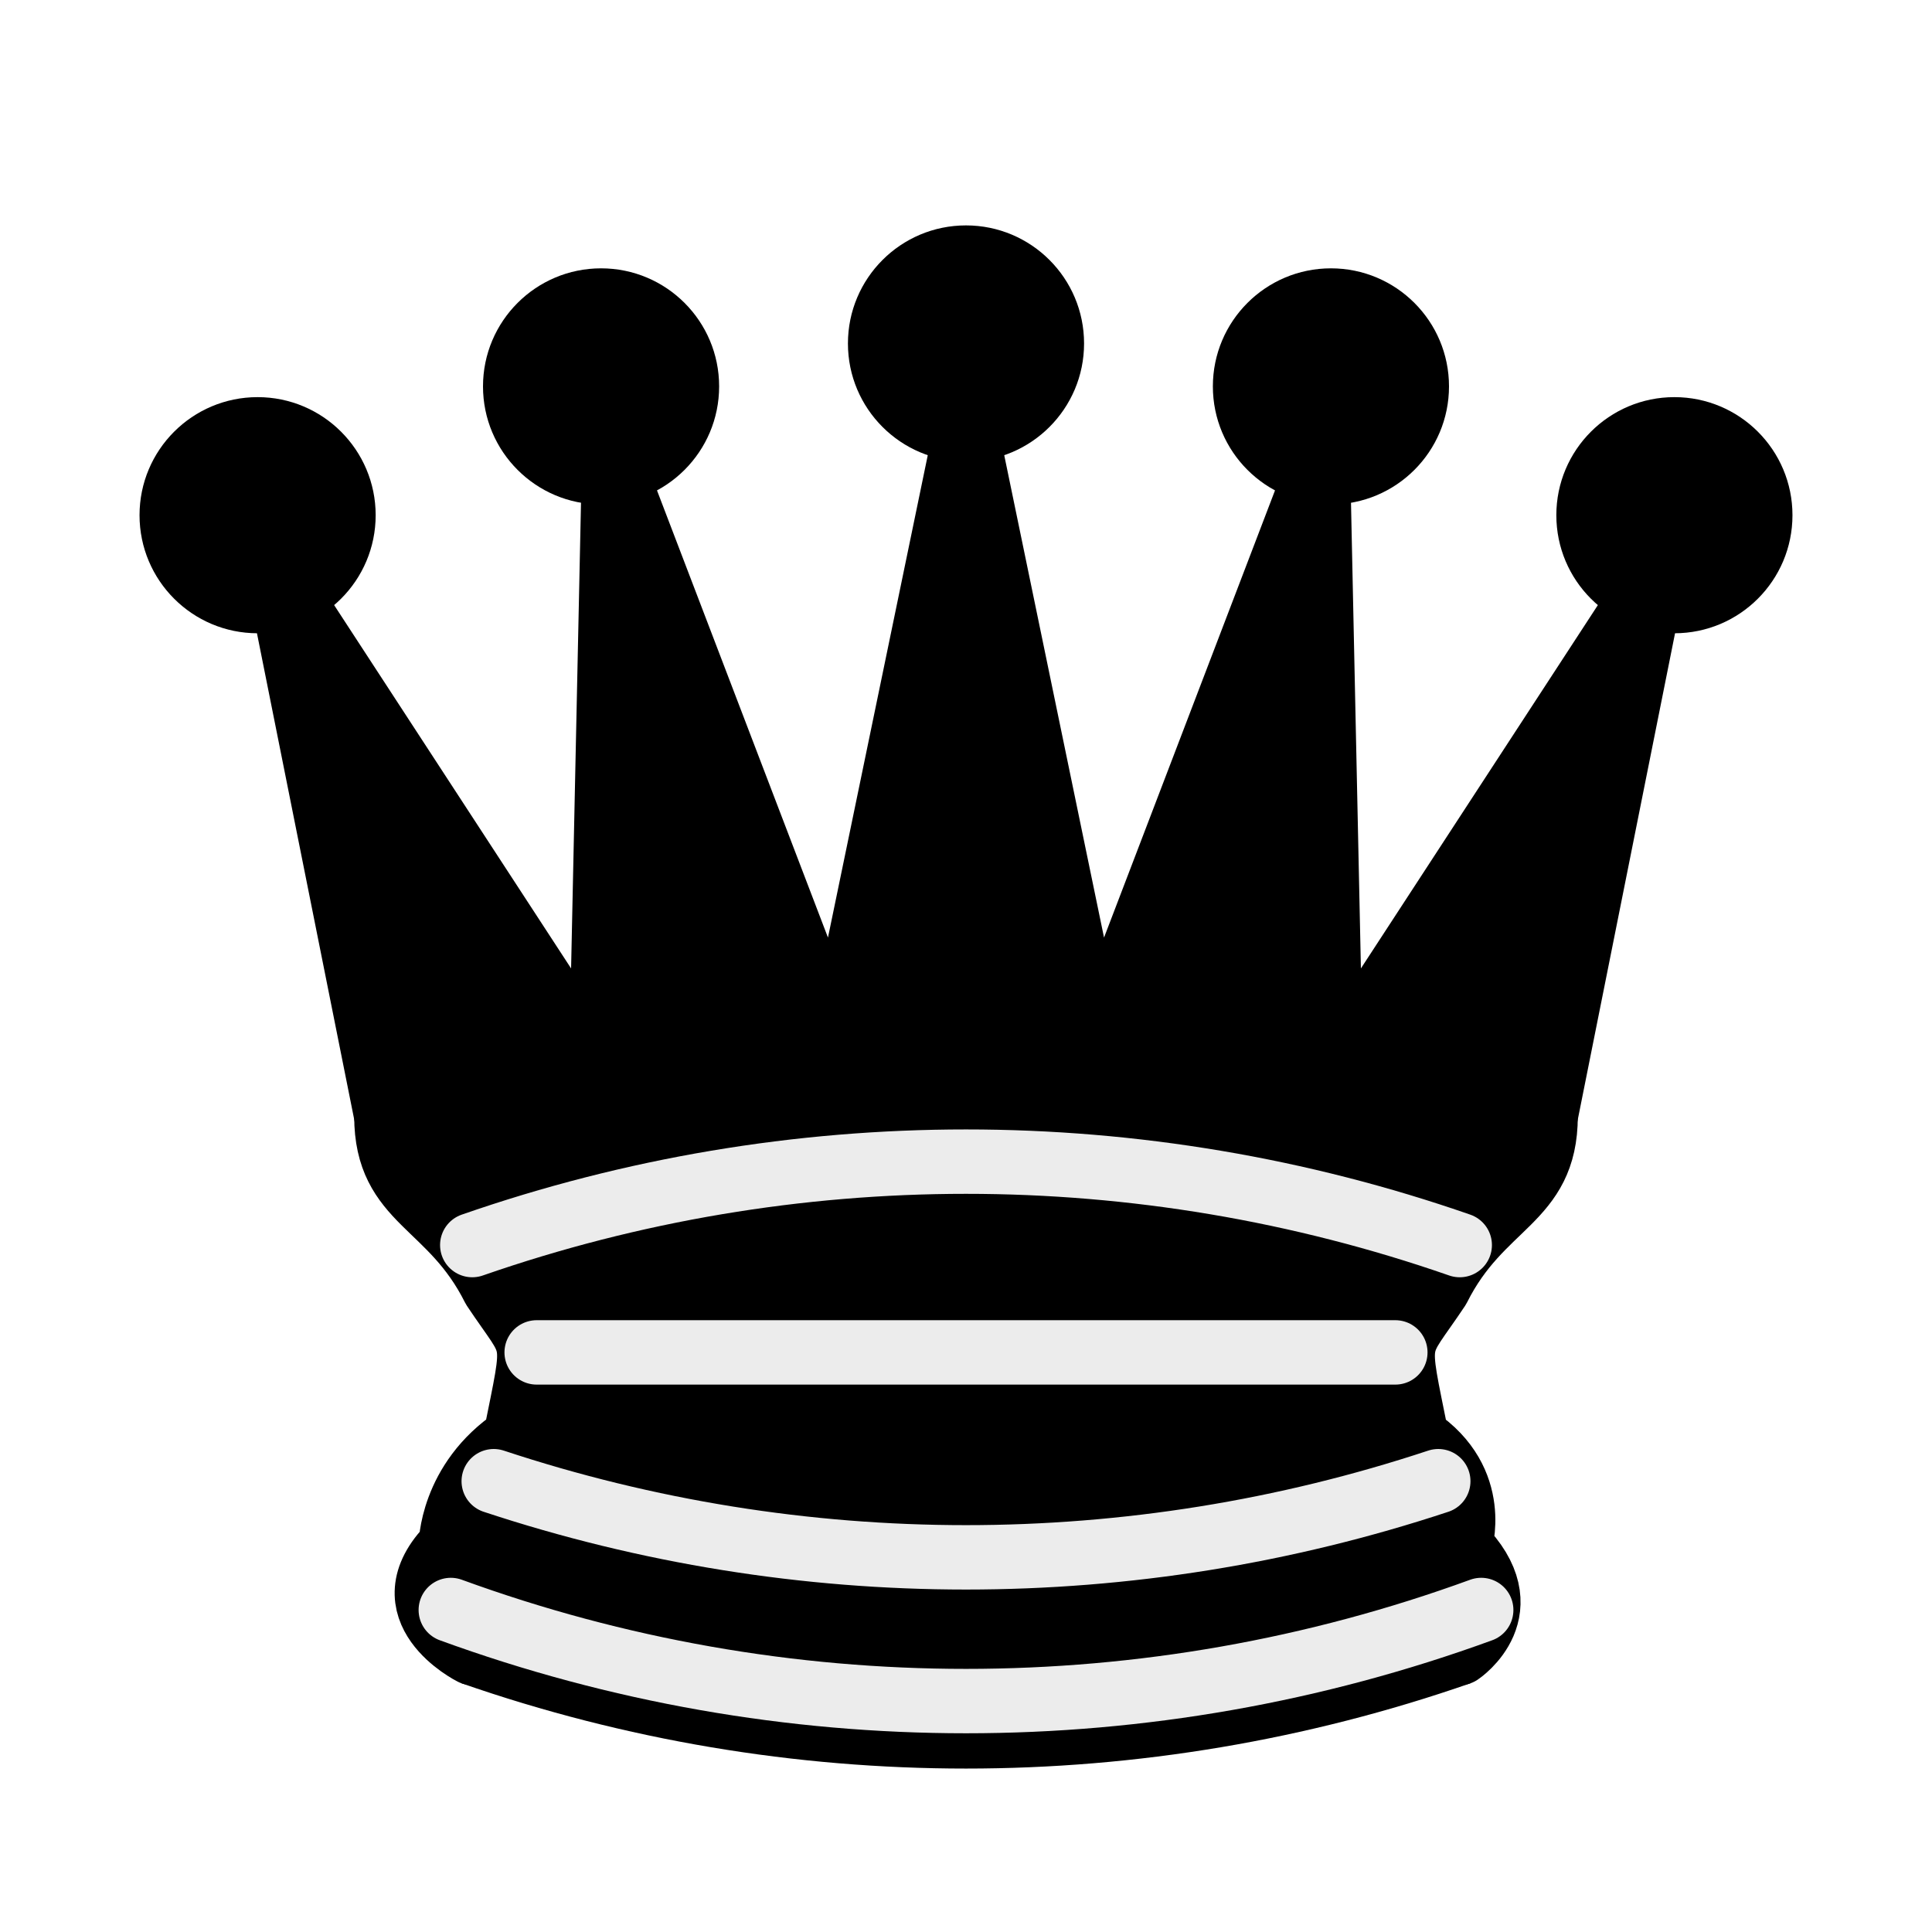
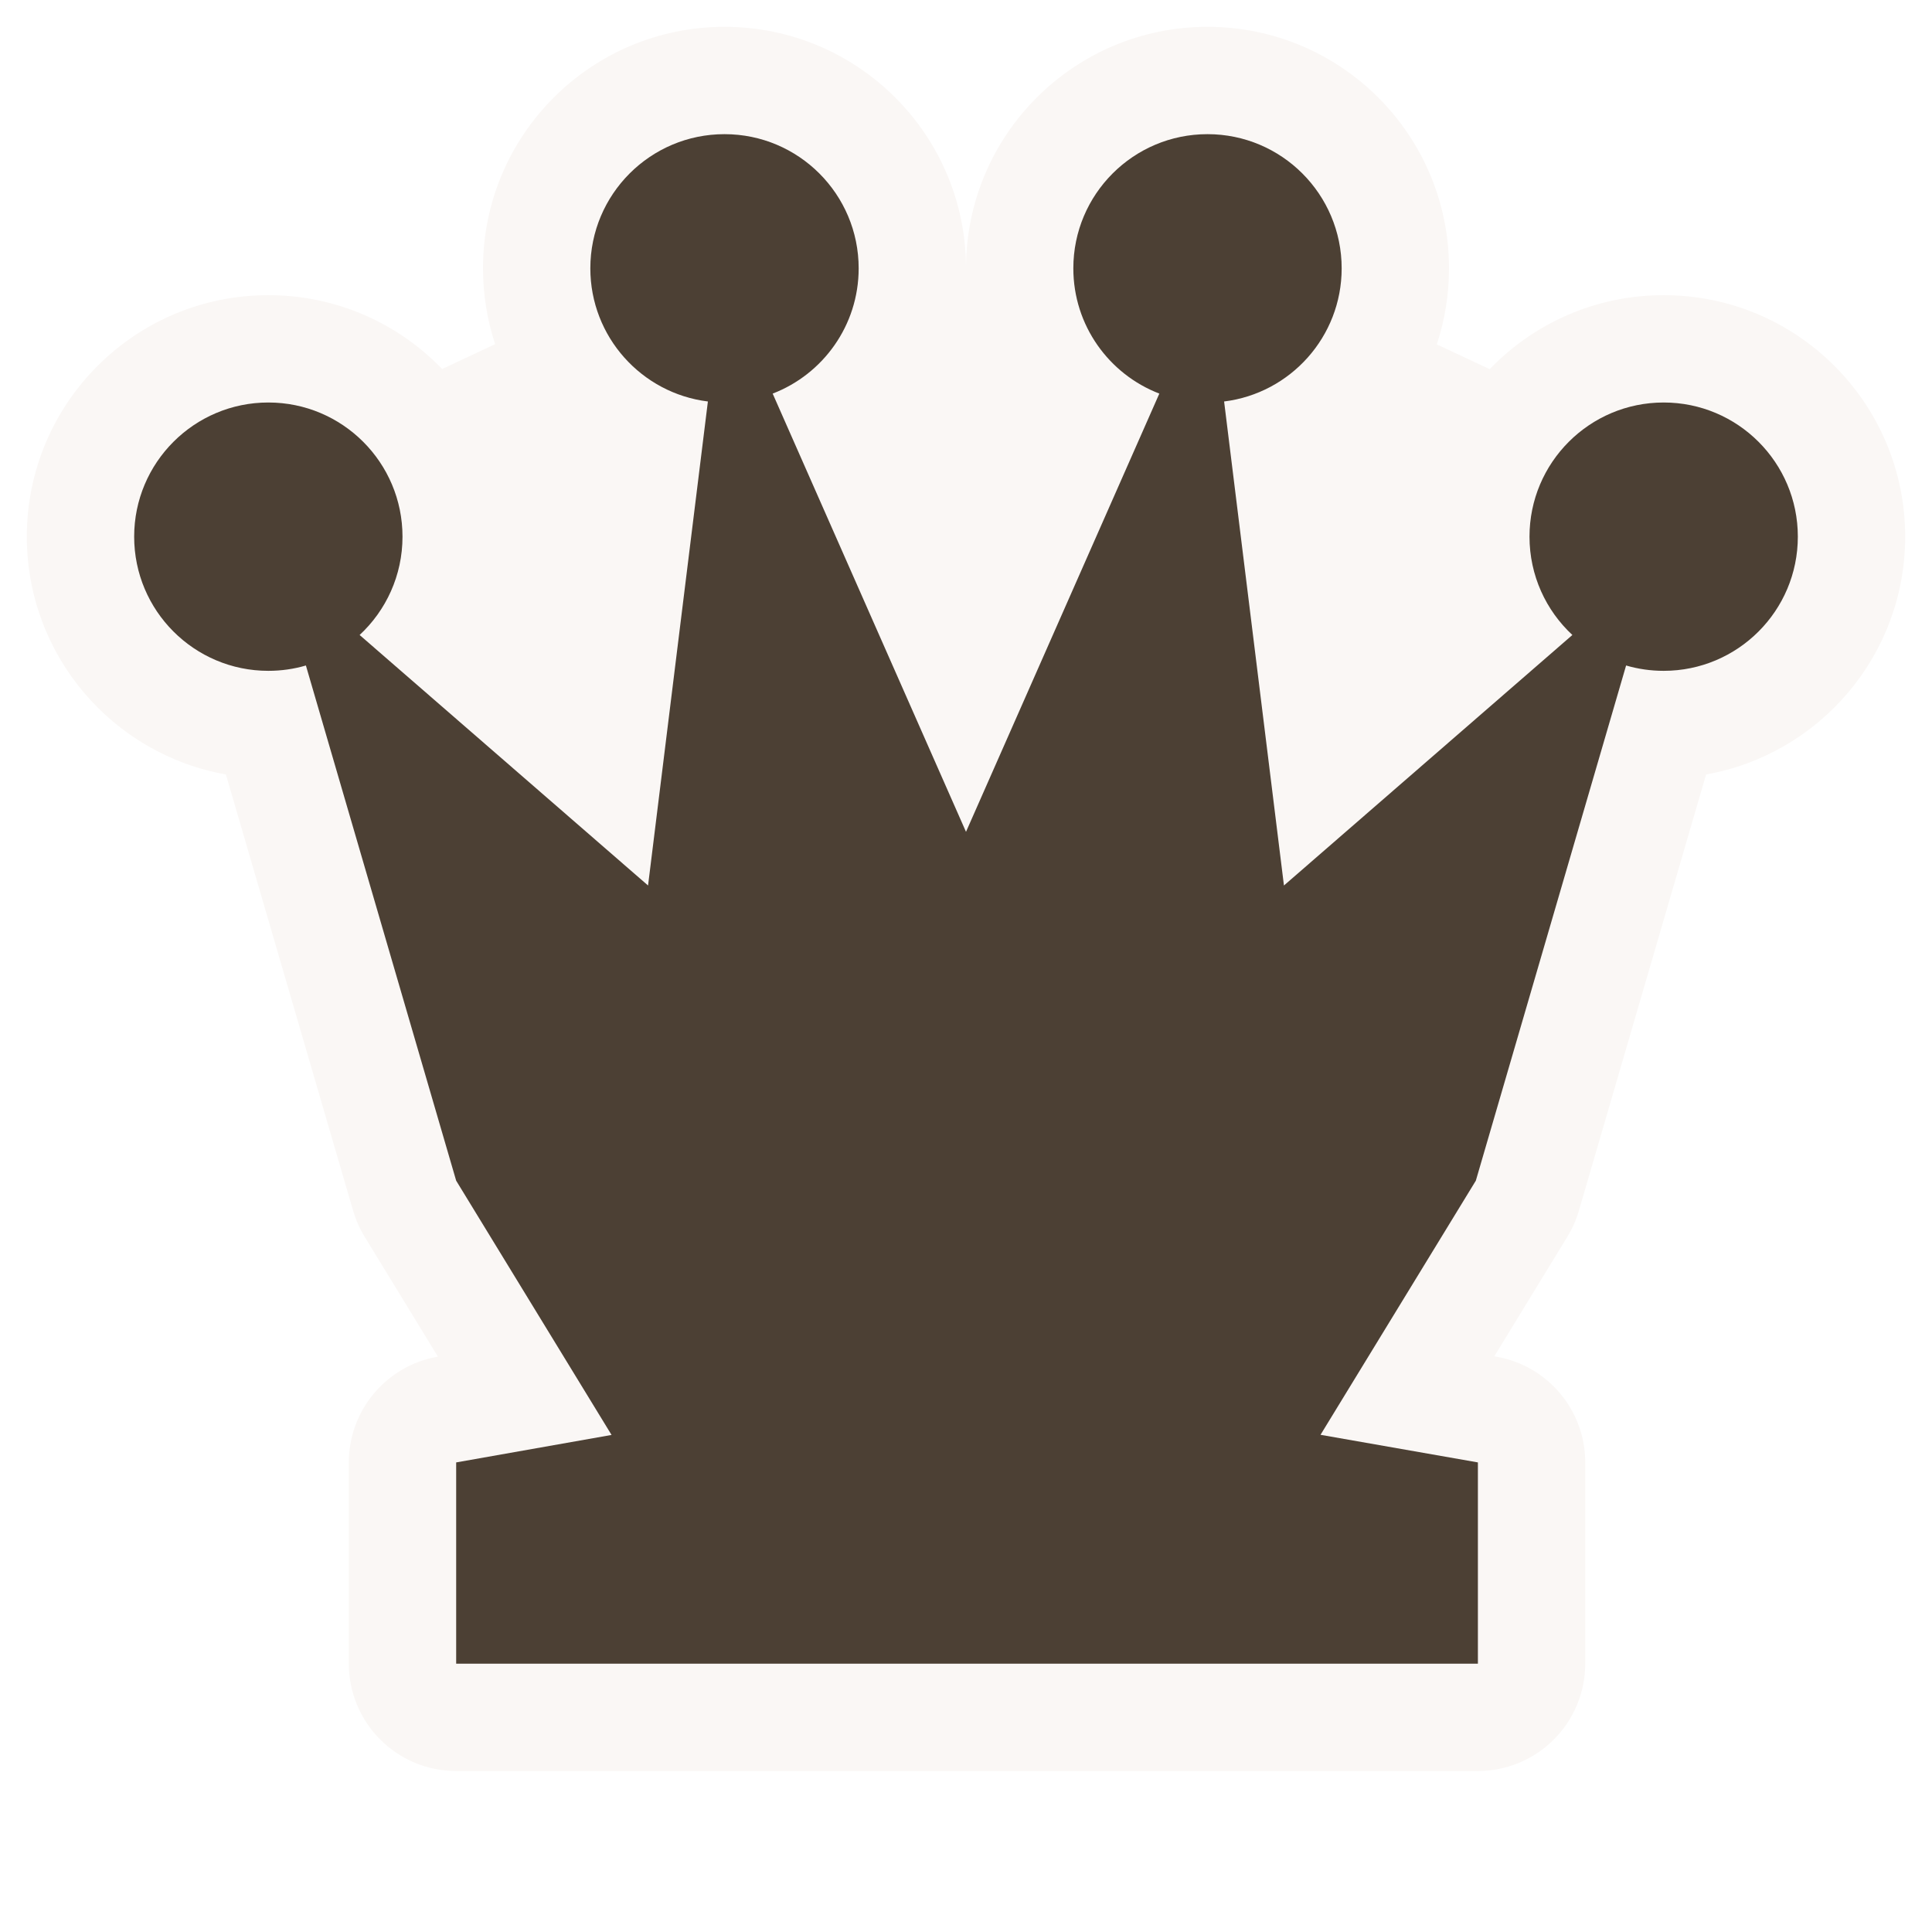
- <svg xmlns="http://www.w3.org/2000/svg" width="45" height="45">
-   <g fill-rule="evenodd" stroke="#000" stroke-width="1.5" stroke-linecap="round" stroke-linejoin="round">
-     <g stroke="none">
-       <circle cx="6" cy="12" r="2.75" />
-       <circle cx="14" cy="9" r="2.75" />
-       <circle cx="22.5" cy="8" r="2.75" />
-       <circle cx="31" cy="9" r="2.75" />
-       <circle cx="39" cy="12" r="2.75" />
-     </g>
-     <path d="M9 26c8.5-1.5 21-1.5 27 0l2.5-12.5L31 25l-.3-14.1-5.2 13.6-3-14.5-3 14.5-5.2-13.6L14 25 6.5 13.5 9 26z" stroke-linecap="butt" />
-     <path d="M9 26c0 2 1.5 2 2.5 4 1 1.5 1 1 .5 3.5-1.5 1-1.5 2.5-1.5 2.5-1.5 1.5.5 2.5.5 2.5 6.5 1 16.5 1 23 0 0 0 1.5-1 0-2.5 0 0 .5-1.5-1-2.5-.5-2.5-.5-2 .5-3.5 1-2 2.5-2 2.5-4-8.5-1.5-18.5-1.5-27 0z" stroke-linecap="butt" />
-     <path d="M11 38.5a35 35 1 0 0 23 0" fill="none" stroke-linecap="butt" />
-     <path d="M11 29a35 35 1 0 1 23 0m-21.5 2.5h20m-21 3a35 35 1 0 0 22 0m-23 3a35 35 1 0 0 24 0" fill="none" stroke="#ececec" />
-   </g>
+ <svg xmlns="http://www.w3.org/2000/svg" width="72" height="72" viewBox="0 0 72 72" fill="none">
+   <path d="M18 10C18 10.987 18.159 11.937 18.452 12.826L16.478 13.752C14.841 12.055 12.544 11 10 11C5.029 11 1 15.029 1 20C1 24.431 4.202 28.114 8.418 28.861L13.16 45.12C13.259 45.459 13.402 45.784 13.587 46.086L16.32 50.558L16.303 50.561C14.393 50.899 13 52.56 13 54.5V62C13 64.209 14.791 66 17 66L55.077 66C56.138 66 57.155 65.579 57.905 64.828C58.656 64.078 59.077 63.061 59.077 62V54.5C59.077 52.557 57.681 50.896 55.768 50.56L55.688 50.546L58.413 46.086C58.597 45.784 58.741 45.459 58.84 45.12L63.582 28.861C67.798 28.114 71 24.431 71 20C71 15.029 66.971 11 62 11C59.453 11 57.153 12.058 55.516 13.758L53.545 12.834C53.84 11.943 54 10.99 54 10C54 5.029 49.971 1 45 1C40.029 1 36 5.029 36 10C36 5.029 31.971 1 27 1C22.029 1 18 5.029 18 10Z" fill="#FAF7F5" />
+   <path d="M28.795 14.668C30.67 13.947 32 12.129 32 10C32 7.239 29.761 5 27 5C24.239 5 22 7.239 22 10C22 12.552 23.912 14.657 26.381 14.962L24.151 33L13.402 23.664C14.385 22.751 15 21.447 15 20C15 17.239 12.761 15 10 15C7.239 15 5 17.239 5 20C5 22.761 7.239 25 10 25C10.486 25 10.956 24.931 11.4 24.801L17 44L22.791 53.476L17 54.5V62L55.077 62V54.5L49.212 53.471L55 44L60.6 24.801C61.044 24.931 61.514 25 62 25C64.761 25 67 22.761 67 20C67 17.239 64.761 15 62 15C59.239 15 57 17.239 57 20C57 21.447 57.615 22.751 58.598 23.664L47.849 33L45.619 14.962C48.088 14.657 50 12.552 50 10C50 7.239 47.761 5 45 5C42.239 5 40 7.239 40 10C40 12.129 41.33 13.947 43.205 14.668L36 31L28.795 14.668Z" fill="#4C4034" />
</svg>
